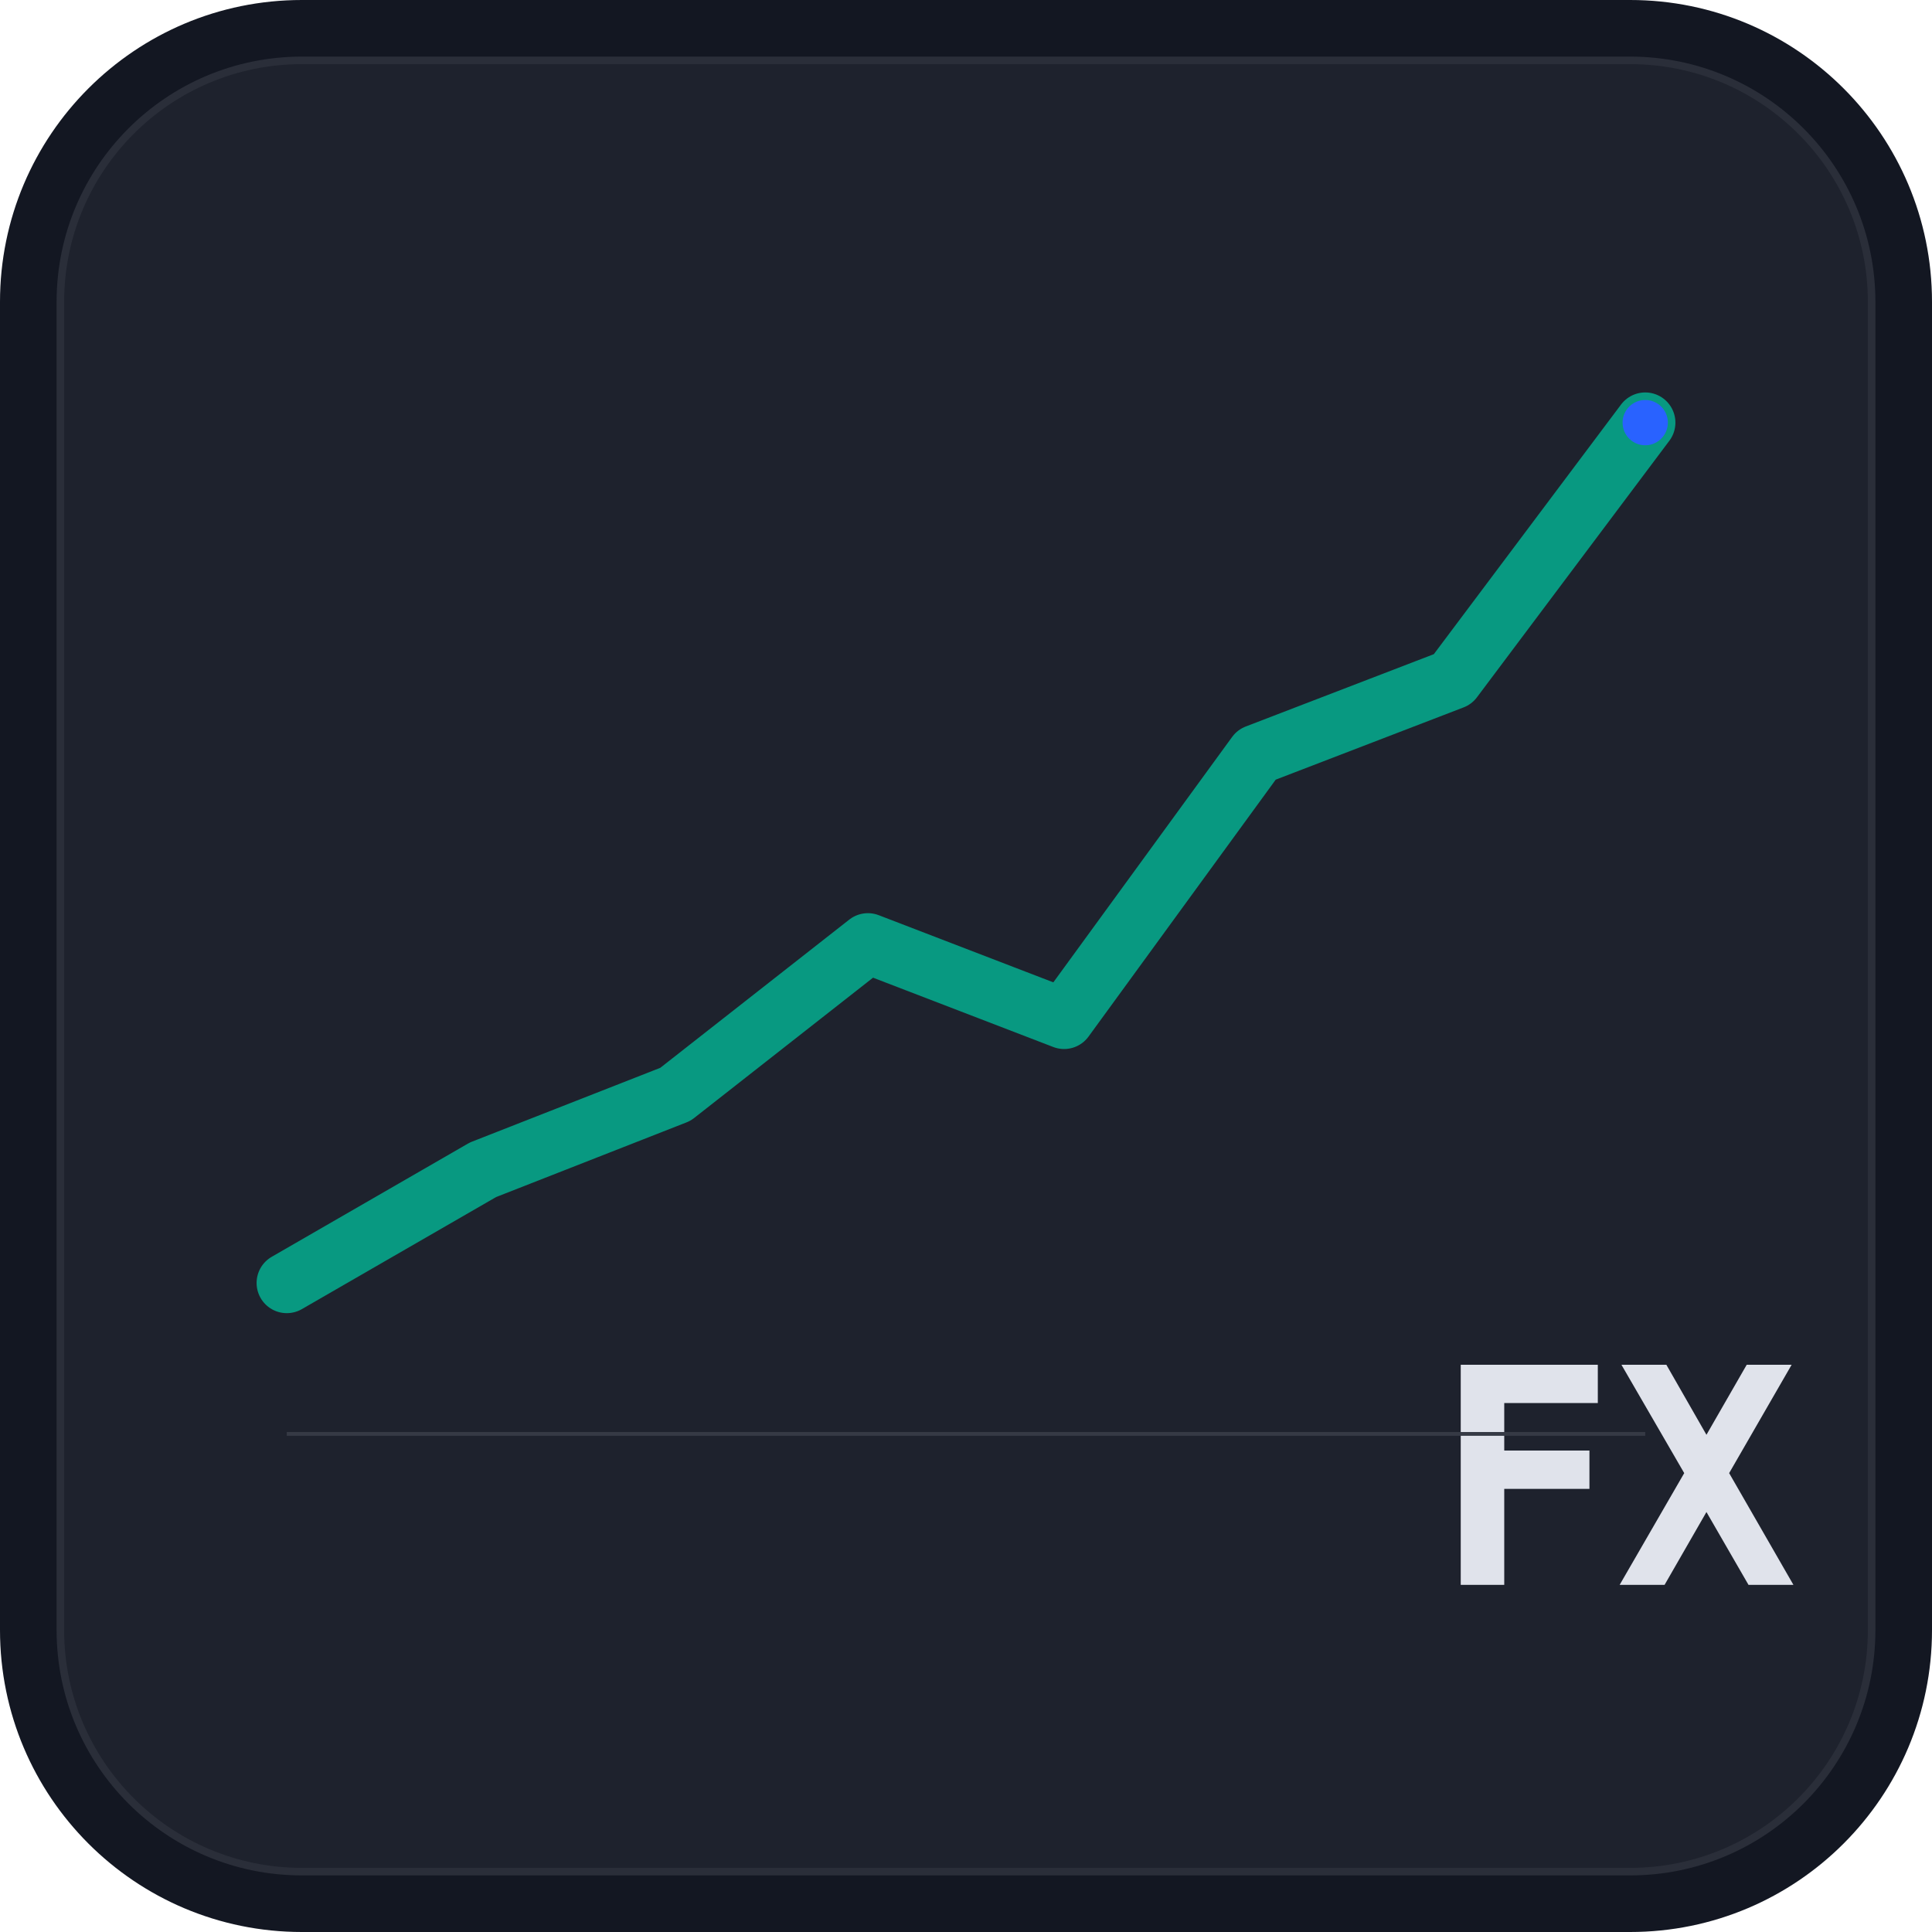
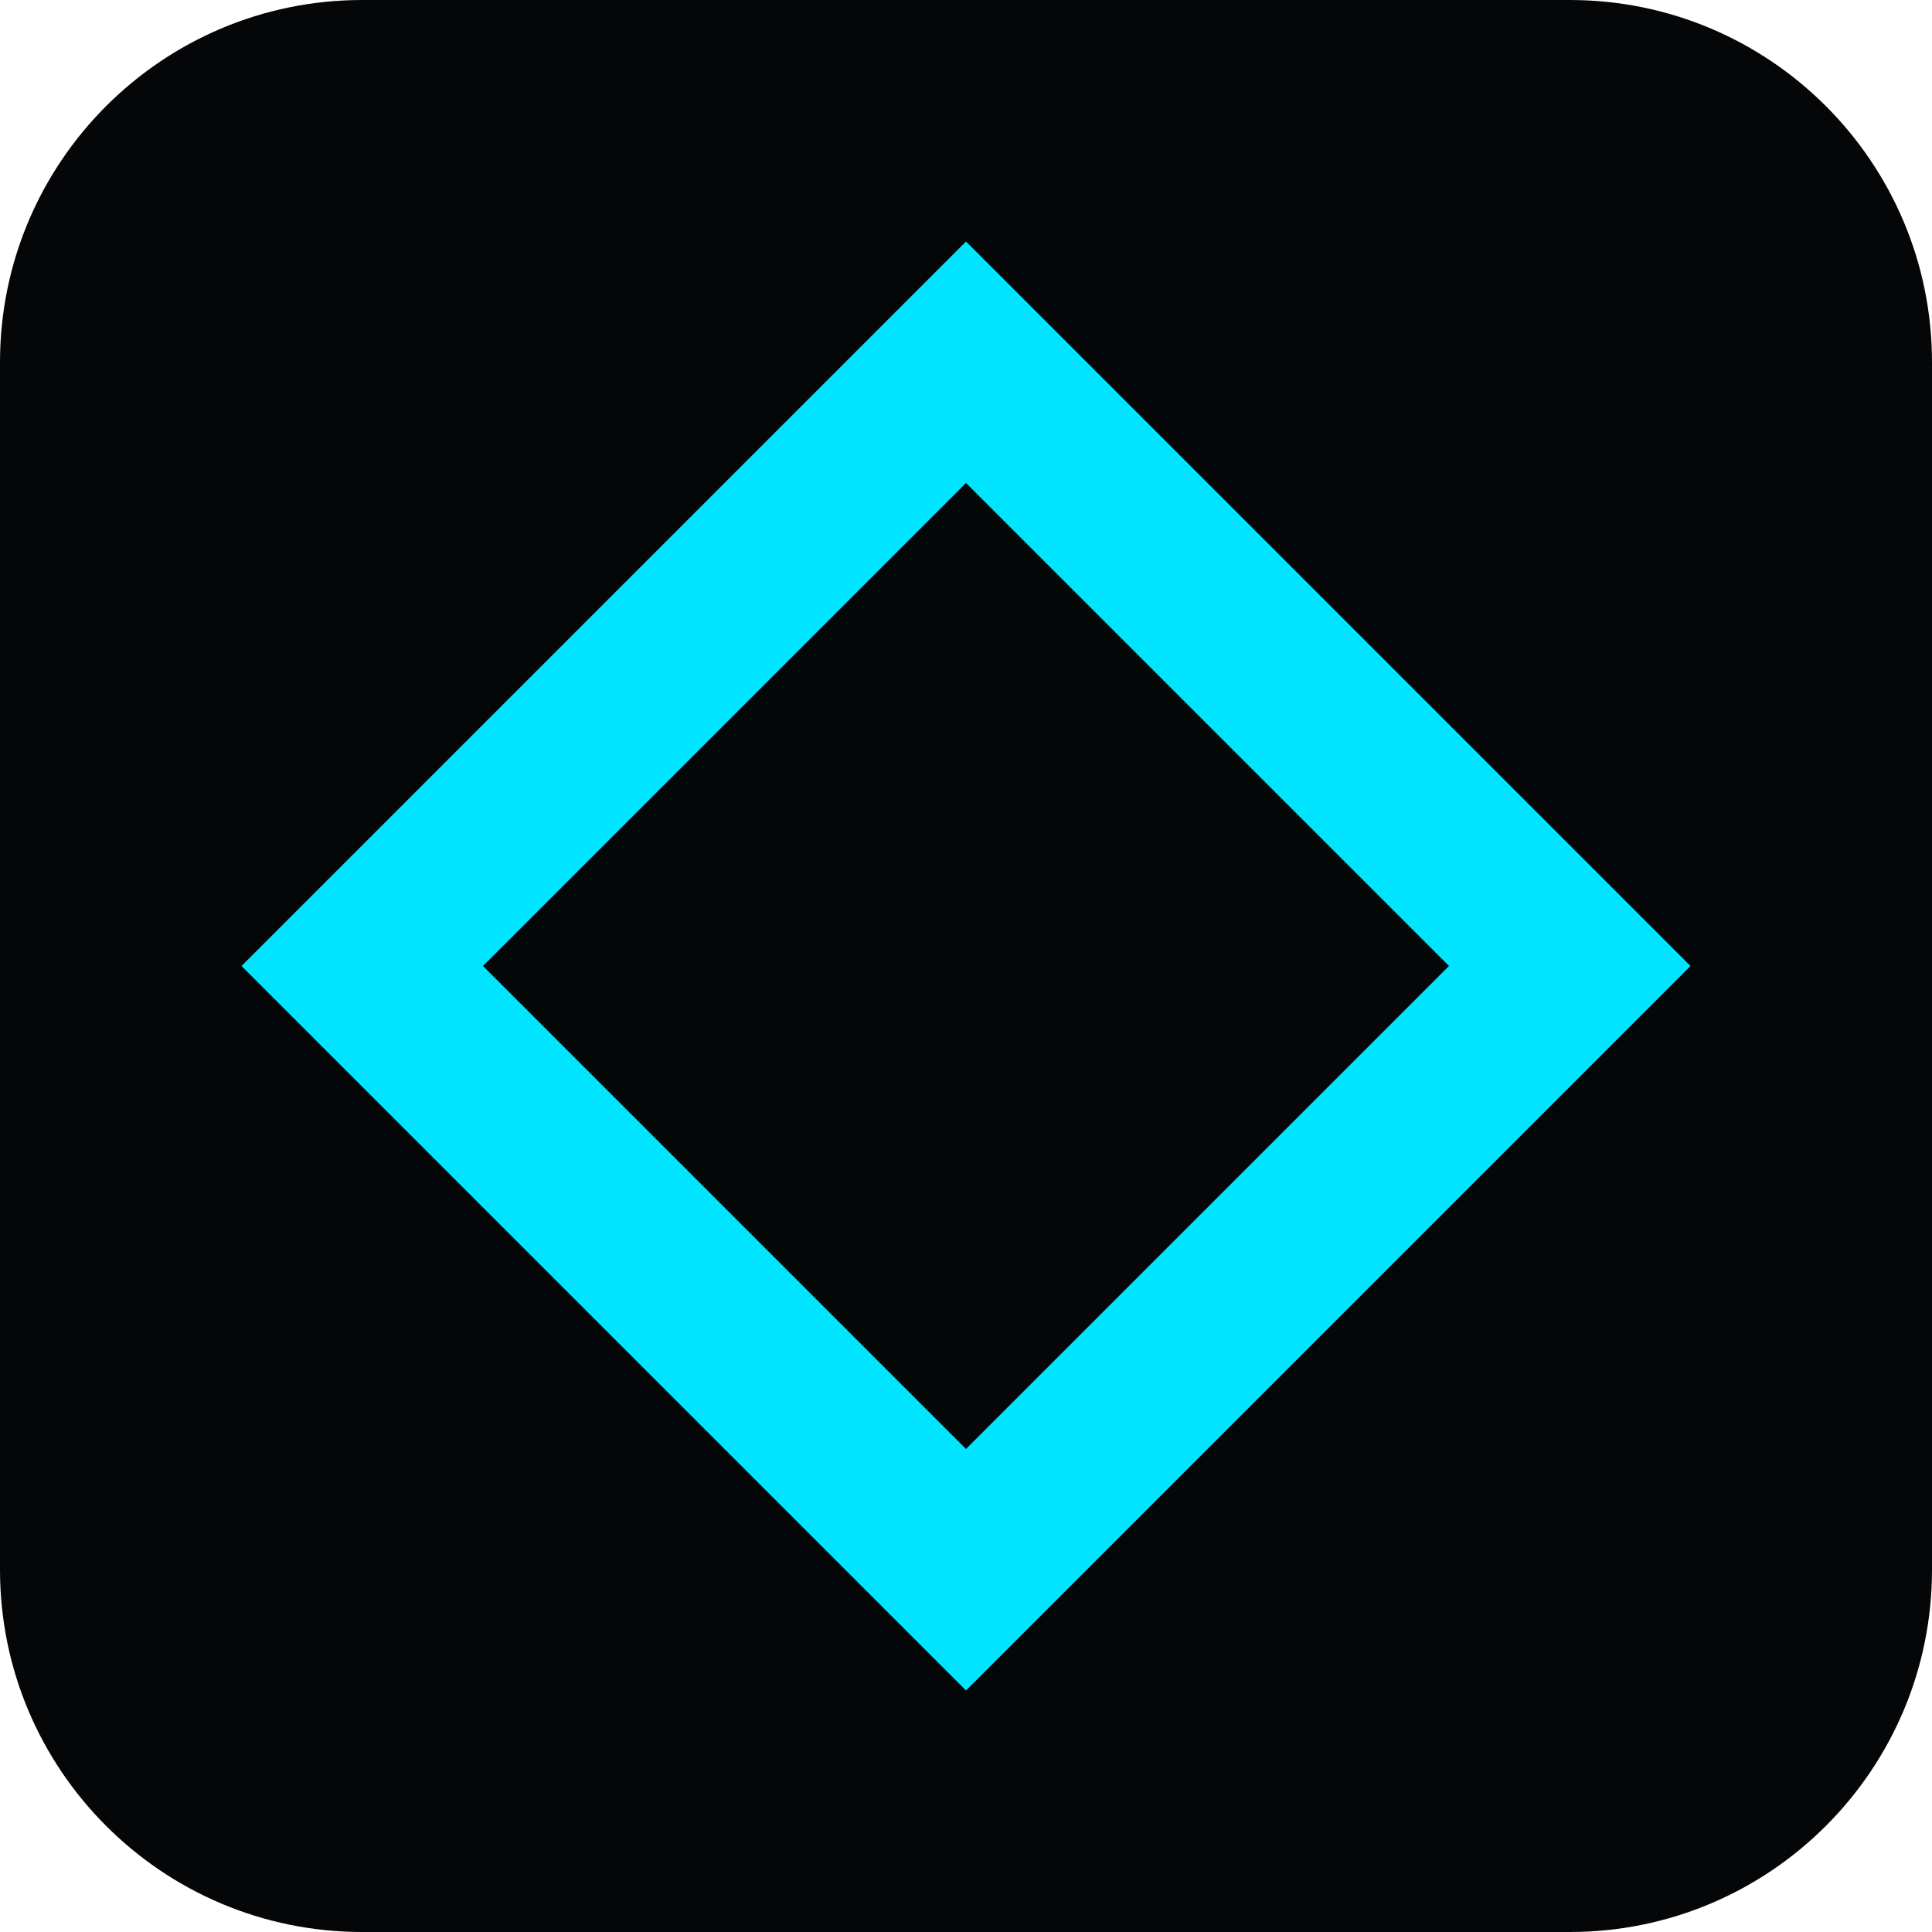
- <svg xmlns="http://www.w3.org/2000/svg" width="512" height="512" viewBox="0 0 512 512">
-   <rect width="512" height="512" rx="80" fill="#131722" />
-   <rect x="16" y="16" width="480" height="480" rx="64" fill="#1E222D" stroke="#2A2E39" stroke-width="2" />
-   <polyline points="76,340 128,310 179,290 230,250 282,270 333,200 385,180 436,112" fill="none" stroke="#089981" stroke-width="16" stroke-linecap="round" stroke-linejoin="round" />
-   <text x="380" y="420" font-family="Consolas, monospace" font-size="80" font-weight="bold" fill="#E0E3EB">FX</text>
-   <circle cx="333" cy="200" r="6" fill="#089981" />
-   <circle cx="436" cy="112" r="6" fill="#2962FF" />
-   <line x1="76" y1="380" x2="436" y2="380" stroke="#363A45" stroke-width="1" />
+ <svg xmlns="http://www.w3.org/2000/svg" width="512" height="512" fill="none" viewBox="0 0 512 512">
+   <rect width="512" height="512" rx="96" fill="#050608" />
+   <polygon points="256,64 448,256 256,448 64,256" fill="#00E5FF" />
+   <polygon points="256,128 384,256 256,384 128,256" fill="#050608" />
</svg>
